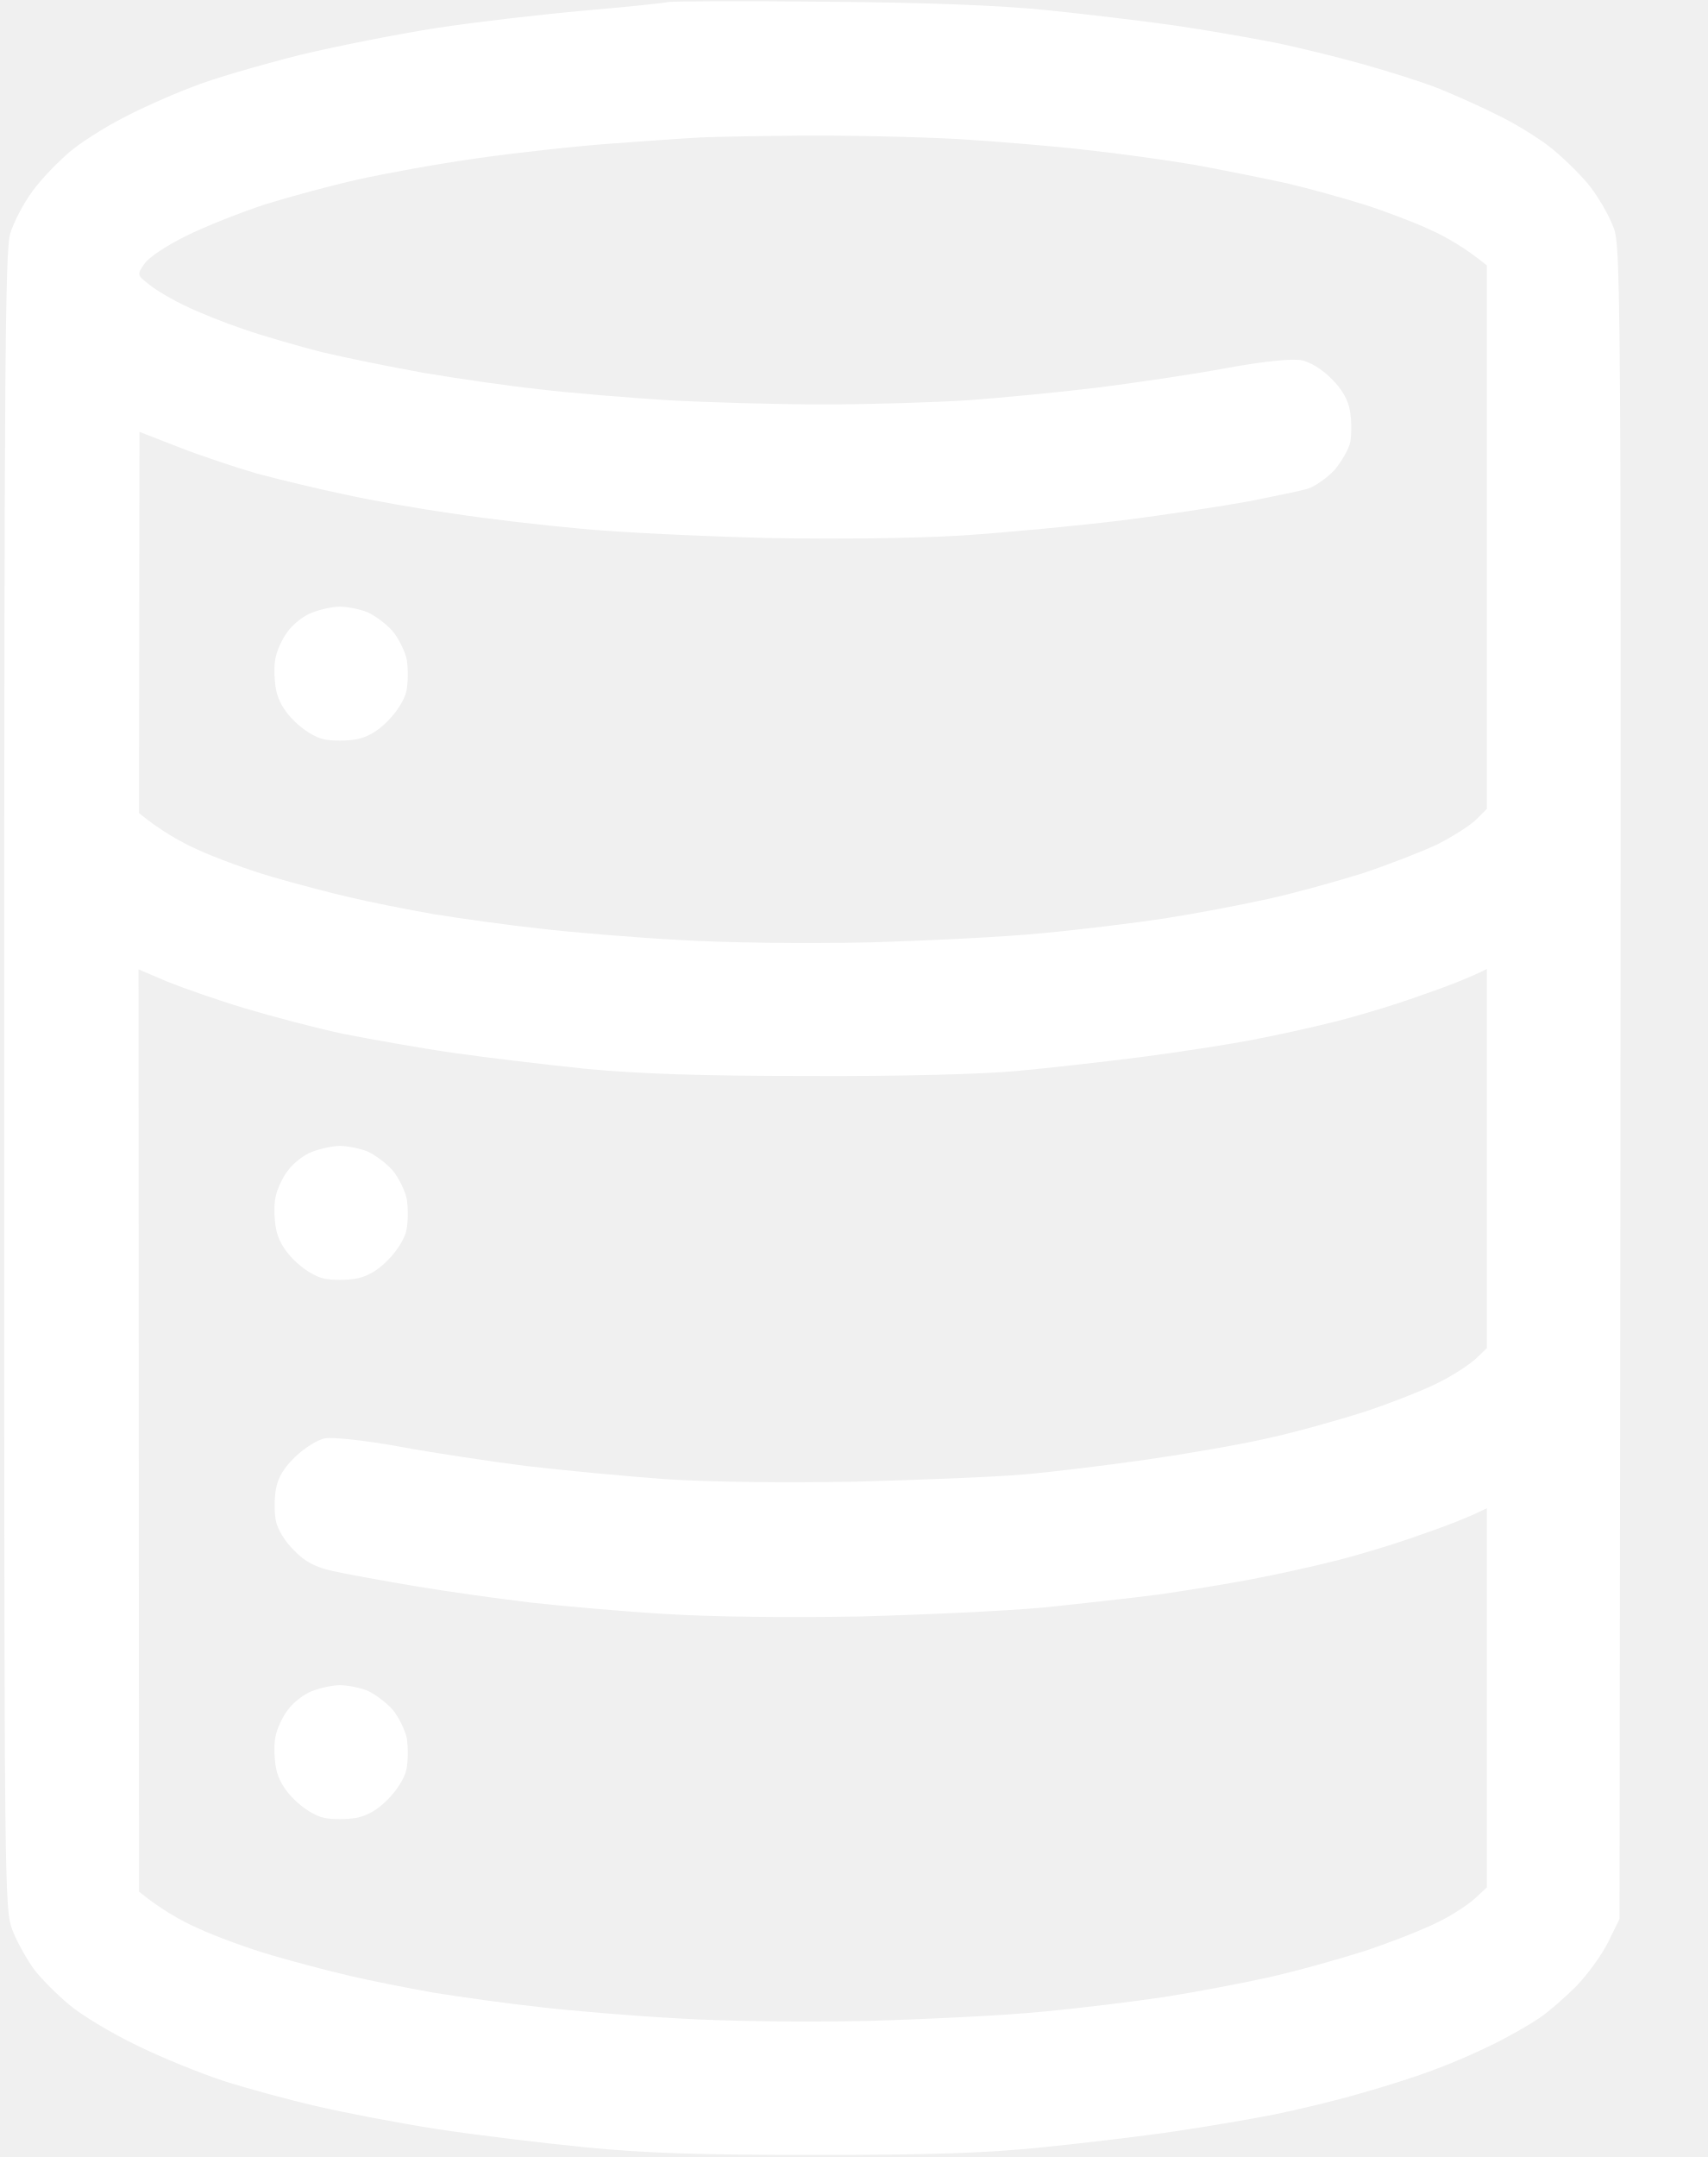
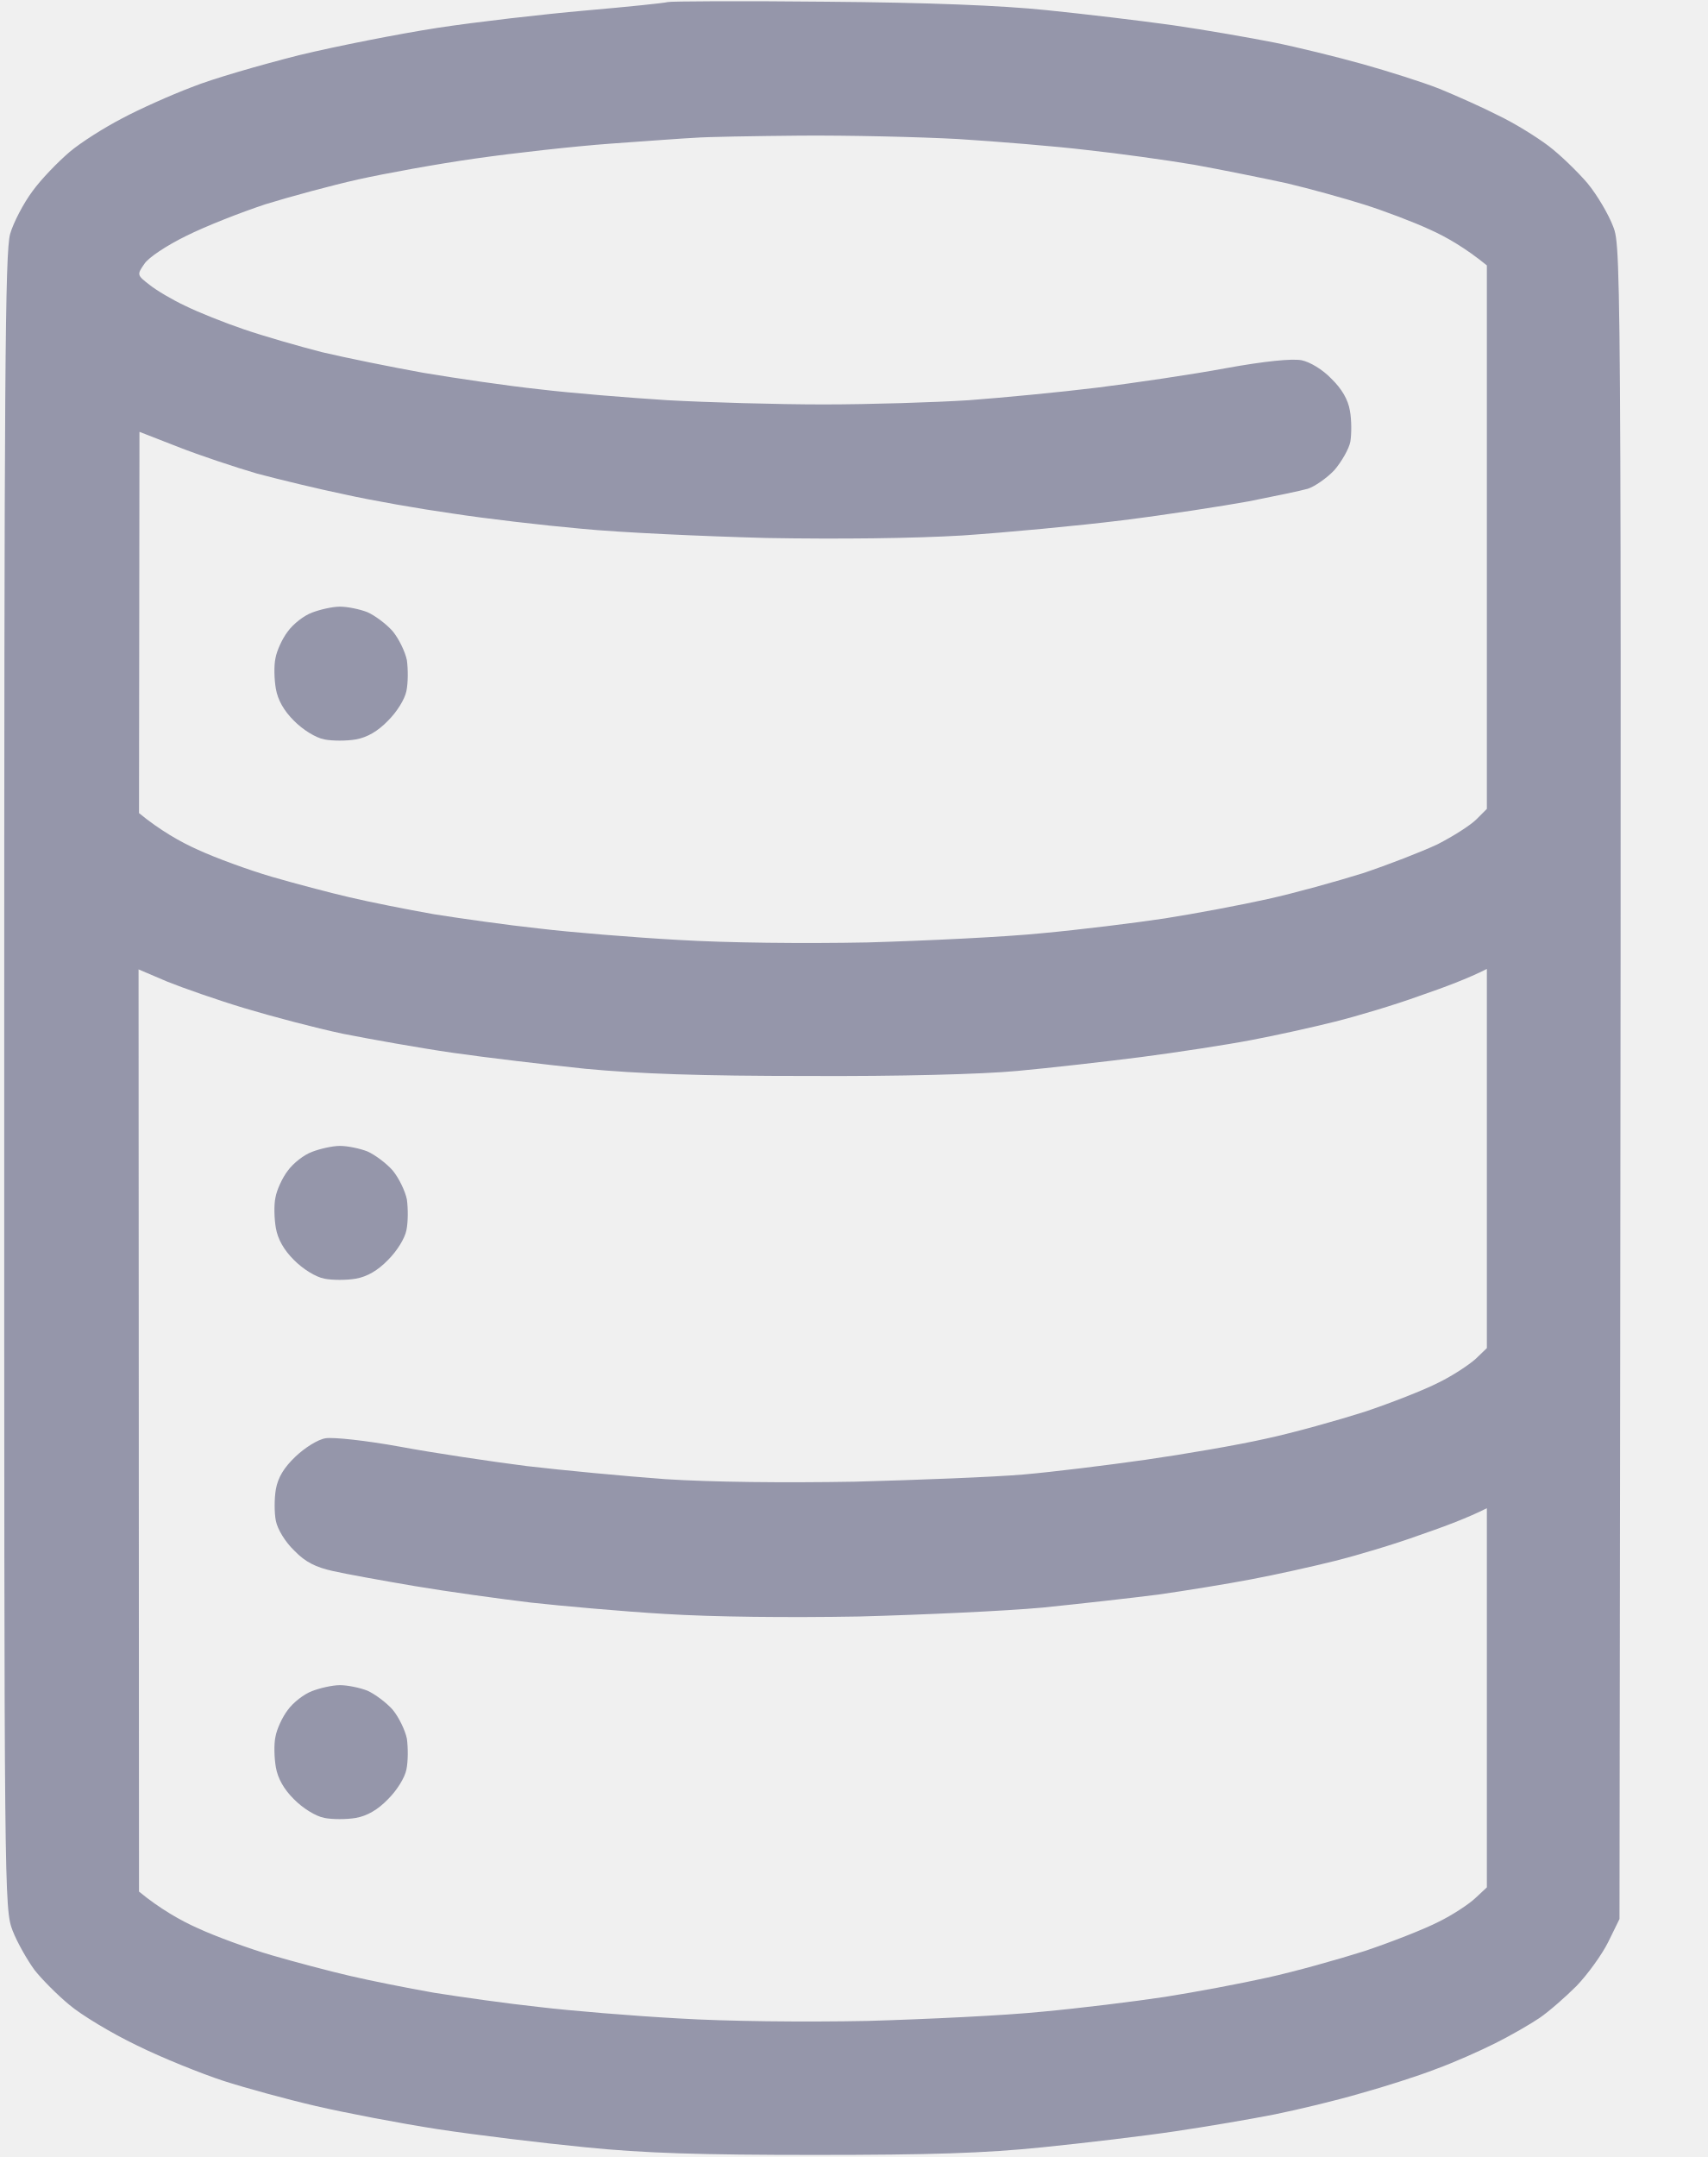
<svg xmlns="http://www.w3.org/2000/svg" width="19" height="24" viewBox="0 0 19 24" fill="none">
-   <path fill-rule="evenodd" clip-rule="evenodd" d="M9.188 0.019C10.336 0.028 11.147 0.061 11.648 0.113C12.061 0.155 12.694 0.23 13.055 0.281C13.416 0.333 13.922 0.422 14.18 0.473C14.438 0.525 14.878 0.633 15.164 0.713C15.445 0.792 15.834 0.914 16.022 0.989C16.205 1.064 16.5 1.195 16.673 1.284C16.852 1.369 17.1 1.523 17.231 1.622C17.367 1.725 17.559 1.913 17.667 2.039C17.775 2.17 17.902 2.386 17.953 2.522C18.047 2.761 18.047 2.897 18.023 21.352L17.897 21.609C17.827 21.75 17.667 21.97 17.545 22.097C17.423 22.219 17.236 22.383 17.133 22.453C17.03 22.523 16.809 22.65 16.641 22.734C16.472 22.819 16.177 22.95 15.984 23.02C15.792 23.095 15.412 23.217 15.141 23.292C14.869 23.372 14.438 23.475 14.18 23.527C13.922 23.578 13.425 23.663 13.078 23.714C12.731 23.766 12.066 23.845 11.602 23.892C10.959 23.958 10.355 23.977 9.07 23.977C7.795 23.977 7.172 23.958 6.516 23.892C6.037 23.845 5.302 23.756 4.875 23.691C4.448 23.625 3.839 23.508 3.516 23.433C3.192 23.358 2.728 23.231 2.484 23.152C2.241 23.072 1.805 22.898 1.523 22.758C1.238 22.622 0.9 22.416 0.773 22.308C0.642 22.2 0.469 22.027 0.384 21.919C0.305 21.811 0.192 21.614 0.141 21.483C0.047 21.239 0.047 21.117 0.047 12.037C0.047 4.158 0.056 2.803 0.113 2.602C0.15 2.475 0.263 2.259 0.361 2.128C0.459 1.992 0.647 1.8 0.773 1.692C0.9 1.584 1.167 1.416 1.359 1.317C1.552 1.214 1.898 1.059 2.133 0.97C2.362 0.877 2.902 0.722 3.328 0.614C3.755 0.511 4.448 0.375 4.875 0.309C5.302 0.244 6.037 0.159 6.516 0.117C6.994 0.075 7.402 0.033 7.43 0.023C7.453 0.014 8.245 0.009 9.188 0.019ZM6.797 1.598C6.398 1.627 5.723 1.702 5.297 1.763C4.87 1.823 4.28 1.931 3.984 1.997C3.689 2.063 3.225 2.189 2.953 2.273C2.681 2.363 2.288 2.517 2.072 2.625C1.852 2.733 1.655 2.864 1.608 2.934C1.523 3.056 1.523 3.061 1.664 3.169C1.739 3.23 1.922 3.338 2.062 3.403C2.203 3.473 2.498 3.591 2.719 3.666C2.939 3.741 3.328 3.853 3.586 3.919C3.844 3.98 4.35 4.083 4.711 4.148C5.072 4.209 5.653 4.294 6 4.331C6.347 4.373 6.989 4.425 7.43 4.453C7.866 4.477 8.648 4.5 9.164 4.5C9.68 4.5 10.406 4.477 10.781 4.453C11.156 4.425 11.798 4.364 12.211 4.313C12.623 4.261 13.266 4.167 13.641 4.097C14.081 4.017 14.377 3.989 14.484 4.008C14.578 4.027 14.719 4.111 14.817 4.214C14.933 4.327 15.002 4.445 15.023 4.57C15.042 4.673 15.042 4.828 15.028 4.913C15.014 4.992 14.93 5.138 14.85 5.231C14.766 5.32 14.63 5.414 14.555 5.438C14.475 5.461 14.18 5.522 13.898 5.578C13.613 5.63 12.98 5.728 12.492 5.789C12 5.85 11.198 5.925 10.711 5.958C10.158 5.991 9.333 6 8.531 5.986C7.823 5.967 6.895 5.925 6.469 5.883C6.042 5.845 5.4 5.77 5.039 5.714C4.678 5.663 4.139 5.569 3.844 5.503C3.548 5.442 3.103 5.334 2.859 5.269C2.616 5.198 2.222 5.067 1.983 4.973L1.552 4.805L1.547 9.047C1.781 9.239 2.011 9.37 2.203 9.455C2.395 9.544 2.766 9.68 3.023 9.755C3.281 9.83 3.67 9.933 3.891 9.984C4.111 10.036 4.533 10.12 4.828 10.172C5.123 10.219 5.653 10.294 6 10.331C6.347 10.373 7.045 10.43 7.547 10.458C8.095 10.491 8.939 10.5 9.656 10.486C10.312 10.467 11.189 10.425 11.602 10.383C12.014 10.345 12.623 10.27 12.961 10.219C13.294 10.167 13.814 10.069 14.109 10.003C14.405 9.938 14.878 9.806 15.164 9.717C15.445 9.623 15.82 9.478 15.998 9.394C16.172 9.305 16.364 9.183 16.43 9.117L16.547 9V2.953C16.312 2.761 16.092 2.634 15.914 2.555C15.731 2.47 15.408 2.348 15.188 2.278C14.967 2.208 14.578 2.1 14.32 2.039C14.062 1.983 13.598 1.889 13.289 1.833C12.98 1.781 12.441 1.706 12.094 1.669C11.747 1.627 11.1 1.575 10.664 1.547C10.223 1.523 9.436 1.505 8.906 1.509C8.377 1.514 7.852 1.523 7.734 1.533C7.617 1.538 7.195 1.57 6.797 1.598ZM1.547 21.047C1.781 21.239 2.011 21.37 2.203 21.455C2.395 21.544 2.766 21.68 3.023 21.755C3.281 21.83 3.67 21.933 3.891 21.984C4.111 22.036 4.533 22.12 4.828 22.172C5.123 22.219 5.653 22.294 6 22.331C6.347 22.373 7.045 22.43 7.547 22.458C8.095 22.491 8.939 22.5 9.656 22.486C10.312 22.467 11.189 22.425 11.602 22.383C12.014 22.345 12.623 22.27 12.961 22.219C13.294 22.167 13.814 22.069 14.109 22.003C14.405 21.938 14.892 21.802 15.188 21.708C15.483 21.609 15.853 21.464 16.008 21.384C16.163 21.309 16.345 21.188 16.416 21.122L16.547 21V16.781C16.345 16.884 16.069 16.988 15.797 17.081C15.525 17.18 15.103 17.306 14.859 17.367C14.616 17.428 14.194 17.522 13.922 17.573C13.65 17.625 13.186 17.7 12.891 17.742C12.595 17.78 12.014 17.845 11.602 17.887C11.189 17.925 10.27 17.967 9.562 17.986C8.766 18 7.941 17.991 7.406 17.958C6.928 17.93 6.253 17.869 5.906 17.831C5.559 17.789 4.978 17.709 4.617 17.648C4.256 17.587 3.844 17.512 3.703 17.48C3.516 17.438 3.398 17.381 3.277 17.255C3.173 17.156 3.089 17.016 3.07 16.922C3.052 16.833 3.052 16.674 3.07 16.57C3.094 16.439 3.159 16.331 3.286 16.209C3.389 16.111 3.534 16.017 3.623 16.003C3.708 15.989 4.069 16.027 4.453 16.097C4.828 16.167 5.461 16.261 5.859 16.312C6.258 16.359 6.956 16.425 7.406 16.458C7.922 16.491 8.705 16.5 9.516 16.486C10.223 16.467 11.067 16.434 11.391 16.406C11.714 16.378 12.323 16.303 12.75 16.242C13.177 16.181 13.777 16.078 14.086 16.008C14.395 15.942 14.892 15.802 15.188 15.708C15.483 15.609 15.853 15.464 16.008 15.384C16.163 15.309 16.345 15.188 16.42 15.122L16.547 15V10.781C16.345 10.884 16.069 10.988 15.797 11.081C15.525 11.18 15.103 11.306 14.859 11.367C14.616 11.428 14.194 11.522 13.922 11.573C13.65 11.625 13.102 11.709 12.703 11.761C12.305 11.812 11.681 11.883 11.32 11.916C10.927 11.953 9.998 11.977 9 11.972C7.781 11.972 7.116 11.948 6.516 11.892C6.066 11.845 5.4 11.766 5.039 11.714C4.678 11.662 4.13 11.564 3.82 11.503C3.511 11.438 3.014 11.306 2.719 11.217C2.423 11.128 2.034 10.992 1.861 10.922L1.542 10.786L1.547 21.047ZM3.783 6.75C3.867 6.75 4.003 6.778 4.088 6.811C4.172 6.848 4.298 6.942 4.369 7.022C4.439 7.106 4.509 7.252 4.528 7.345C4.542 7.444 4.542 7.598 4.523 7.688C4.505 7.781 4.416 7.922 4.317 8.02C4.205 8.136 4.086 8.205 3.961 8.227C3.858 8.245 3.698 8.245 3.609 8.227C3.511 8.208 3.37 8.119 3.272 8.02C3.159 7.908 3.092 7.789 3.07 7.664C3.052 7.561 3.047 7.406 3.066 7.322C3.08 7.242 3.141 7.106 3.202 7.027C3.263 6.942 3.384 6.848 3.473 6.816C3.558 6.783 3.698 6.75 3.783 6.75ZM3.783 12.75C3.867 12.75 4.003 12.778 4.088 12.811C4.172 12.848 4.298 12.942 4.369 13.022C4.439 13.106 4.509 13.252 4.528 13.345C4.542 13.444 4.542 13.598 4.523 13.688C4.505 13.781 4.416 13.922 4.317 14.02C4.205 14.136 4.086 14.205 3.961 14.227C3.858 14.245 3.698 14.245 3.609 14.227C3.511 14.208 3.37 14.119 3.272 14.02C3.159 13.908 3.092 13.789 3.07 13.664C3.052 13.561 3.047 13.406 3.066 13.322C3.08 13.242 3.141 13.106 3.202 13.027C3.263 12.942 3.384 12.848 3.473 12.816C3.558 12.783 3.698 12.75 3.783 12.75ZM3.783 18.75C3.867 18.75 4.003 18.778 4.088 18.811C4.172 18.849 4.298 18.942 4.369 19.022C4.439 19.106 4.509 19.252 4.528 19.345C4.542 19.444 4.542 19.599 4.523 19.688C4.505 19.781 4.416 19.922 4.317 20.02C4.205 20.136 4.086 20.205 3.961 20.227C3.858 20.245 3.698 20.245 3.609 20.227C3.511 20.208 3.37 20.119 3.272 20.02C3.159 19.908 3.092 19.789 3.07 19.664C3.052 19.561 3.047 19.406 3.066 19.322C3.08 19.242 3.141 19.106 3.202 19.027C3.263 18.942 3.384 18.849 3.473 18.816C3.558 18.783 3.698 18.75 3.783 18.75Z" fill="white" />
+   <path fill-rule="evenodd" clip-rule="evenodd" d="M9.188 0.019C10.336 0.028 11.147 0.061 11.648 0.113C12.061 0.155 12.694 0.23 13.055 0.281C13.416 0.333 13.922 0.422 14.18 0.473C14.438 0.525 14.878 0.633 15.164 0.713C15.445 0.792 15.834 0.914 16.022 0.989C16.205 1.064 16.5 1.195 16.673 1.284C16.852 1.369 17.1 1.523 17.231 1.622C17.367 1.725 17.559 1.913 17.667 2.039C17.775 2.17 17.902 2.386 17.953 2.522C18.047 2.761 18.047 2.897 18.023 21.352L17.897 21.609C17.827 21.75 17.667 21.97 17.545 22.097C17.423 22.219 17.236 22.383 17.133 22.453C17.03 22.523 16.809 22.65 16.641 22.734C16.472 22.819 16.177 22.95 15.984 23.02C15.792 23.095 15.412 23.217 15.141 23.292C14.869 23.372 14.438 23.475 14.18 23.527C13.922 23.578 13.425 23.663 13.078 23.714C12.731 23.766 12.066 23.845 11.602 23.892C10.959 23.958 10.355 23.977 9.07 23.977C7.795 23.977 7.172 23.958 6.516 23.892C6.037 23.845 5.302 23.756 4.875 23.691C4.448 23.625 3.839 23.508 3.516 23.433C3.192 23.358 2.728 23.231 2.484 23.152C2.241 23.072 1.805 22.898 1.523 22.758C1.238 22.622 0.9 22.416 0.773 22.308C0.642 22.2 0.469 22.027 0.384 21.919C0.305 21.811 0.192 21.614 0.141 21.483C0.047 21.239 0.047 21.117 0.047 12.037C0.047 4.158 0.056 2.803 0.113 2.602C0.15 2.475 0.263 2.259 0.361 2.128C0.459 1.992 0.647 1.8 0.773 1.692C0.9 1.584 1.167 1.416 1.359 1.317C1.552 1.214 1.898 1.059 2.133 0.97C2.362 0.877 2.902 0.722 3.328 0.614C3.755 0.511 4.448 0.375 4.875 0.309C5.302 0.244 6.037 0.159 6.516 0.117C6.994 0.075 7.402 0.033 7.43 0.023C7.453 0.014 8.245 0.009 9.188 0.019ZM6.797 1.598C6.398 1.627 5.723 1.702 5.297 1.763C4.87 1.823 4.28 1.931 3.984 1.997C3.689 2.063 3.225 2.189 2.953 2.273C2.681 2.363 2.288 2.517 2.072 2.625C1.852 2.733 1.655 2.864 1.608 2.934C1.523 3.056 1.523 3.061 1.664 3.169C1.739 3.23 1.922 3.338 2.062 3.403C2.203 3.473 2.498 3.591 2.719 3.666C2.939 3.741 3.328 3.853 3.586 3.919C3.844 3.98 4.35 4.083 4.711 4.148C5.072 4.209 5.653 4.294 6 4.331C6.347 4.373 6.989 4.425 7.43 4.453C7.866 4.477 8.648 4.5 9.164 4.5C9.68 4.5 10.406 4.477 10.781 4.453C11.156 4.425 11.798 4.364 12.211 4.313C12.623 4.261 13.266 4.167 13.641 4.097C14.081 4.017 14.377 3.989 14.484 4.008C14.578 4.027 14.719 4.111 14.817 4.214C14.933 4.327 15.002 4.445 15.023 4.57C15.042 4.673 15.042 4.828 15.028 4.913C15.014 4.992 14.93 5.138 14.85 5.231C14.766 5.32 14.63 5.414 14.555 5.438C14.475 5.461 14.18 5.522 13.898 5.578C13.613 5.63 12.98 5.728 12.492 5.789C12 5.85 11.198 5.925 10.711 5.958C10.158 5.991 9.333 6 8.531 5.986C7.823 5.967 6.895 5.925 6.469 5.883C6.042 5.845 5.4 5.77 5.039 5.714C4.678 5.663 4.139 5.569 3.844 5.503C3.548 5.442 3.103 5.334 2.859 5.269C2.616 5.198 2.222 5.067 1.983 4.973L1.552 4.805L1.547 9.047C1.781 9.239 2.011 9.37 2.203 9.455C2.395 9.544 2.766 9.68 3.023 9.755C3.281 9.83 3.67 9.933 3.891 9.984C4.111 10.036 4.533 10.12 4.828 10.172C5.123 10.219 5.653 10.294 6 10.331C6.347 10.373 7.045 10.43 7.547 10.458C8.095 10.491 8.939 10.5 9.656 10.486C10.312 10.467 11.189 10.425 11.602 10.383C12.014 10.345 12.623 10.27 12.961 10.219C13.294 10.167 13.814 10.069 14.109 10.003C14.405 9.938 14.878 9.806 15.164 9.717C15.445 9.623 15.82 9.478 15.998 9.394C16.172 9.305 16.364 9.183 16.43 9.117L16.547 9V2.953C16.312 2.761 16.092 2.634 15.914 2.555C15.731 2.47 15.408 2.348 15.188 2.278C14.967 2.208 14.578 2.1 14.32 2.039C14.062 1.983 13.598 1.889 13.289 1.833C12.98 1.781 12.441 1.706 12.094 1.669C11.747 1.627 11.1 1.575 10.664 1.547C10.223 1.523 9.436 1.505 8.906 1.509C8.377 1.514 7.852 1.523 7.734 1.533C7.617 1.538 7.195 1.57 6.797 1.598ZM1.547 21.047C1.781 21.239 2.011 21.37 2.203 21.455C2.395 21.544 2.766 21.68 3.023 21.755C3.281 21.83 3.67 21.933 3.891 21.984C4.111 22.036 4.533 22.12 4.828 22.172C5.123 22.219 5.653 22.294 6 22.331C6.347 22.373 7.045 22.43 7.547 22.458C8.095 22.491 8.939 22.5 9.656 22.486C10.312 22.467 11.189 22.425 11.602 22.383C12.014 22.345 12.623 22.27 12.961 22.219C13.294 22.167 13.814 22.069 14.109 22.003C14.405 21.938 14.892 21.802 15.188 21.708C15.483 21.609 15.853 21.464 16.008 21.384C16.163 21.309 16.345 21.188 16.416 21.122L16.547 21V16.781C16.345 16.884 16.069 16.988 15.797 17.081C15.525 17.18 15.103 17.306 14.859 17.367C14.616 17.428 14.194 17.522 13.922 17.573C13.65 17.625 13.186 17.7 12.891 17.742C12.595 17.78 12.014 17.845 11.602 17.887C11.189 17.925 10.27 17.967 9.562 17.986C8.766 18 7.941 17.991 7.406 17.958C6.928 17.93 6.253 17.869 5.906 17.831C5.559 17.789 4.978 17.709 4.617 17.648C4.256 17.587 3.844 17.512 3.703 17.48C3.516 17.438 3.398 17.381 3.277 17.255C3.173 17.156 3.089 17.016 3.07 16.922C3.052 16.833 3.052 16.674 3.07 16.57C3.094 16.439 3.159 16.331 3.286 16.209C3.389 16.111 3.534 16.017 3.623 16.003C3.708 15.989 4.069 16.027 4.453 16.097C4.828 16.167 5.461 16.261 5.859 16.312C6.258 16.359 6.956 16.425 7.406 16.458C7.922 16.491 8.705 16.5 9.516 16.486C10.223 16.467 11.067 16.434 11.391 16.406C11.714 16.378 12.323 16.303 12.75 16.242C13.177 16.181 13.777 16.078 14.086 16.008C14.395 15.942 14.892 15.802 15.188 15.708C15.483 15.609 15.853 15.464 16.008 15.384C16.163 15.309 16.345 15.188 16.42 15.122L16.547 15V10.781C16.345 10.884 16.069 10.988 15.797 11.081C15.525 11.18 15.103 11.306 14.859 11.367C14.616 11.428 14.194 11.522 13.922 11.573C13.65 11.625 13.102 11.709 12.703 11.761C12.305 11.812 11.681 11.883 11.32 11.916C10.927 11.953 9.998 11.977 9 11.972C7.781 11.972 7.116 11.948 6.516 11.892C6.066 11.845 5.4 11.766 5.039 11.714C4.678 11.662 4.13 11.564 3.82 11.503C3.511 11.438 3.014 11.306 2.719 11.217C2.423 11.128 2.034 10.992 1.861 10.922L1.542 10.786L1.547 21.047ZM3.783 6.75C3.867 6.75 4.003 6.778 4.088 6.811C4.172 6.848 4.298 6.942 4.369 7.022C4.439 7.106 4.509 7.252 4.528 7.345C4.542 7.444 4.542 7.598 4.523 7.688C4.505 7.781 4.416 7.922 4.317 8.02C4.205 8.136 4.086 8.205 3.961 8.227C3.858 8.245 3.698 8.245 3.609 8.227C3.511 8.208 3.37 8.119 3.272 8.02C3.159 7.908 3.092 7.789 3.07 7.664C3.052 7.561 3.047 7.406 3.066 7.322C3.08 7.242 3.141 7.106 3.202 7.027C3.263 6.942 3.384 6.848 3.473 6.816C3.558 6.783 3.698 6.75 3.783 6.75ZM3.783 12.75C3.867 12.75 4.003 12.778 4.088 12.811C4.172 12.848 4.298 12.942 4.369 13.022C4.439 13.106 4.509 13.252 4.528 13.345C4.542 13.444 4.542 13.598 4.523 13.688C4.505 13.781 4.416 13.922 4.317 14.02C4.205 14.136 4.086 14.205 3.961 14.227C3.858 14.245 3.698 14.245 3.609 14.227C3.511 14.208 3.37 14.119 3.272 14.02C3.159 13.908 3.092 13.789 3.07 13.664C3.052 13.561 3.047 13.406 3.066 13.322C3.08 13.242 3.141 13.106 3.202 13.027C3.263 12.942 3.384 12.848 3.473 12.816C3.558 12.783 3.698 12.75 3.783 12.75ZM3.783 18.75C3.867 18.75 4.003 18.778 4.088 18.811C4.172 18.849 4.298 18.942 4.369 19.022C4.439 19.106 4.509 19.252 4.528 19.345C4.542 19.444 4.542 19.599 4.523 19.688C4.505 19.781 4.416 19.922 4.317 20.02C4.205 20.136 4.086 20.205 3.961 20.227C3.858 20.245 3.698 20.245 3.609 20.227C3.511 20.208 3.37 20.119 3.272 20.02C3.159 19.908 3.092 19.789 3.07 19.664C3.052 19.561 3.047 19.406 3.066 19.322C3.08 19.242 3.141 19.106 3.202 19.027C3.263 18.942 3.384 18.849 3.473 18.816C3.558 18.783 3.698 18.75 3.783 18.75Z" fill="#9596AA" />
</svg>
